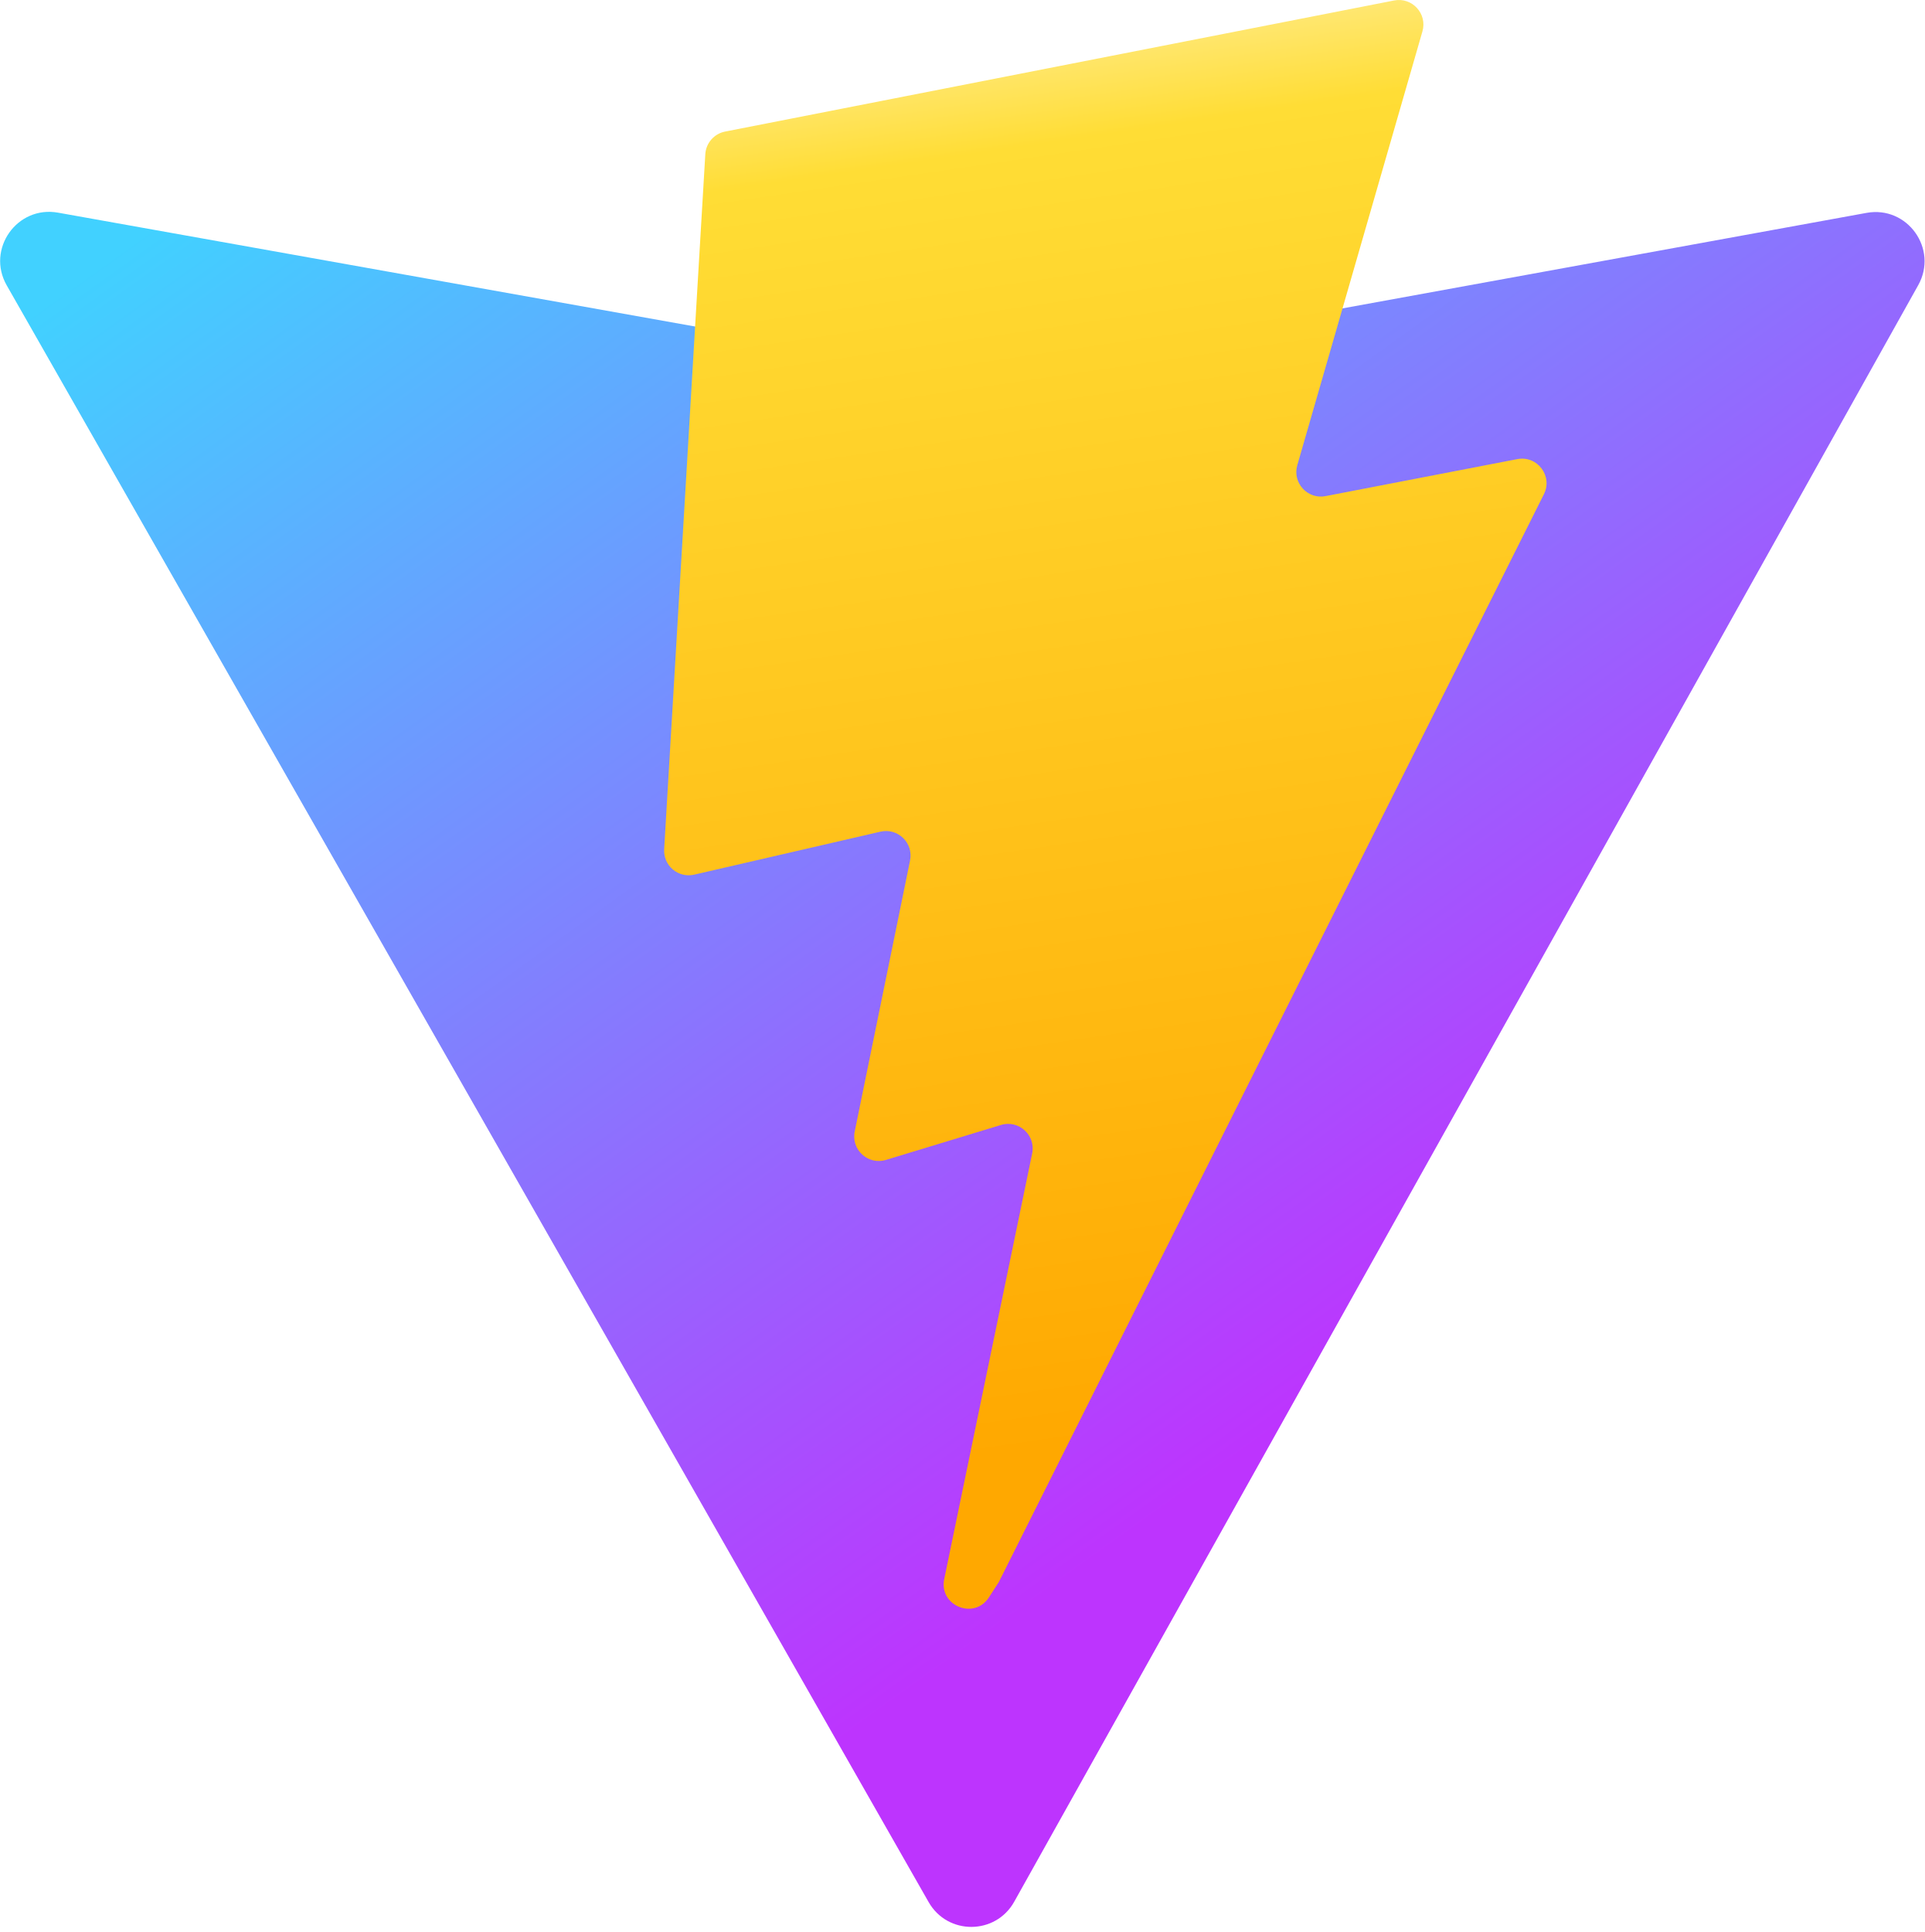
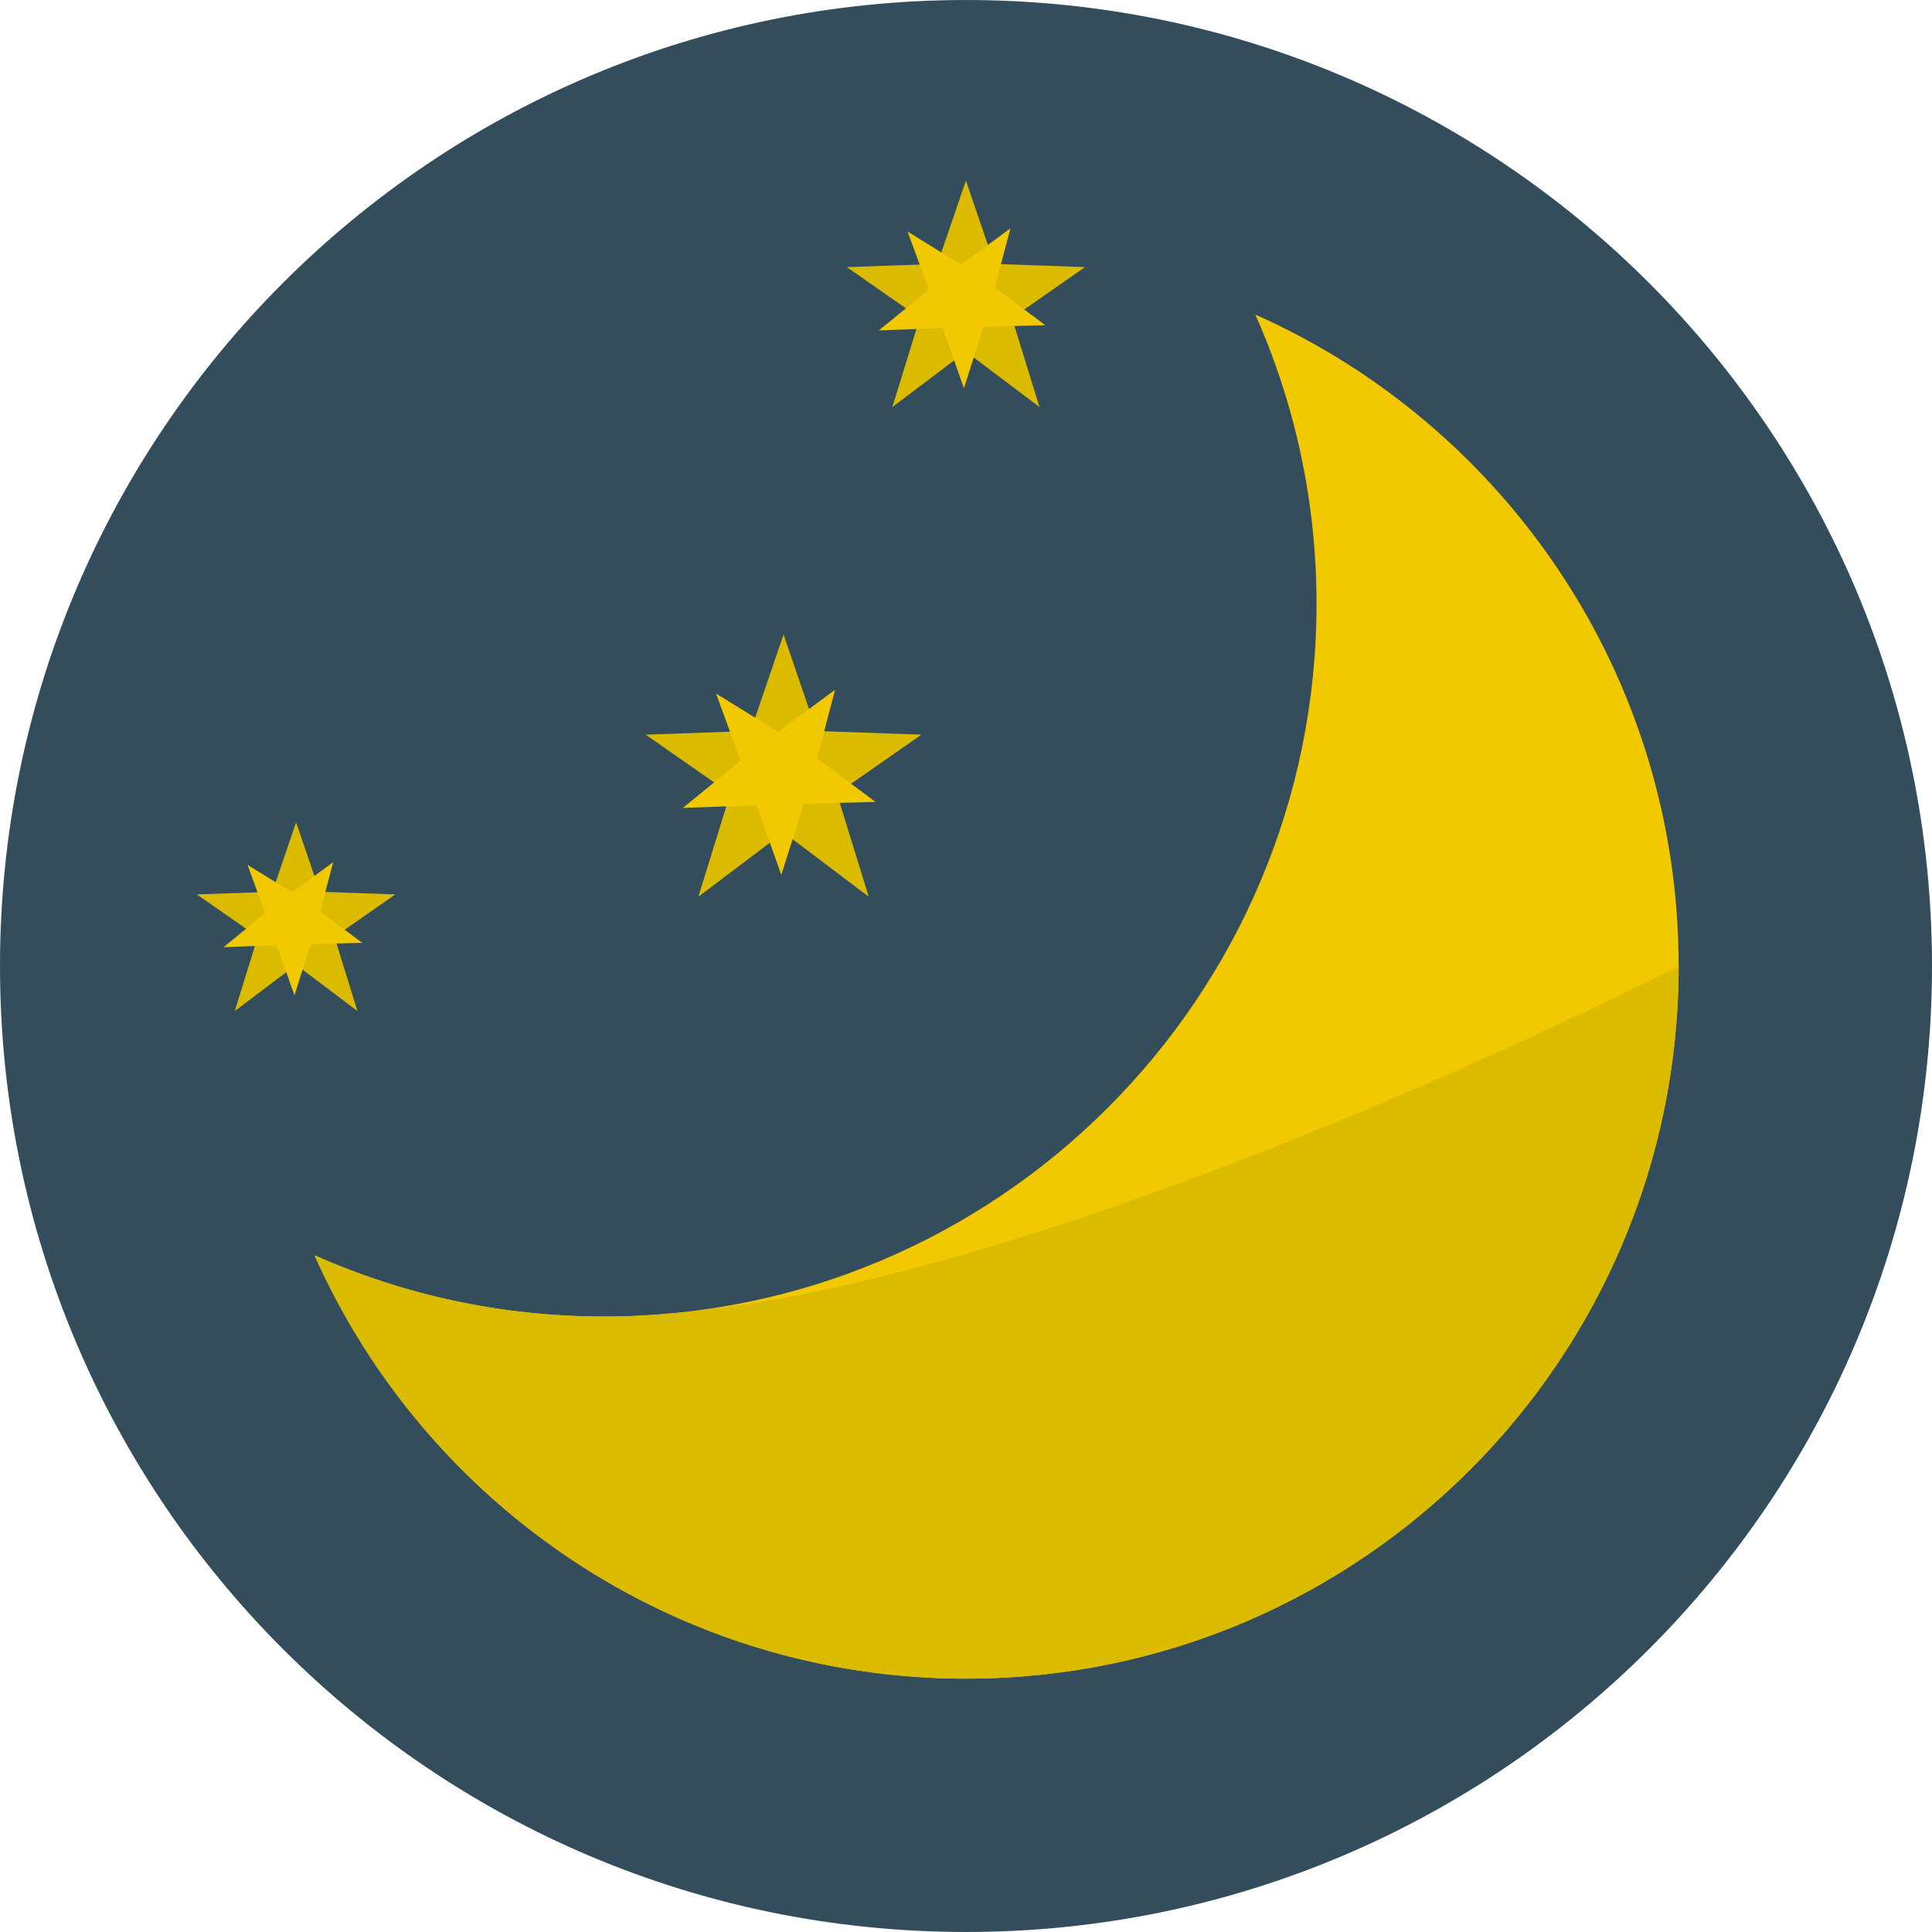
- <svg xmlns="http://www.w3.org/2000/svg" aria-hidden="true" role="img" class="iconify iconify--logos" width="31.88" height="32" preserveAspectRatio="xMidYMid meet" viewBox="0 0 256 257">
-   <defs>
-     <linearGradient id="IconifyId1813088fe1fbc01fb466" x1="-.828%" x2="57.636%" y1="7.652%" y2="78.411%">
-       <stop offset="0%" stop-color="#41D1FF" />
-       <stop offset="100%" stop-color="#BD34FE" />
-     </linearGradient>
-     <linearGradient id="IconifyId1813088fe1fbc01fb467" x1="43.376%" x2="50.316%" y1="2.242%" y2="89.03%">
-       <stop offset="0%" stop-color="#FFEA83" />
-       <stop offset="8.333%" stop-color="#FFDD35" />
-       <stop offset="100%" stop-color="#FFA800" />
-     </linearGradient>
-   </defs>
-   <path fill="url(#IconifyId1813088fe1fbc01fb466)" d="M255.153 37.938L134.897 252.976c-2.483 4.44-8.862 4.466-11.382.048L.875 37.958c-2.746-4.814 1.371-10.646 6.827-9.67l120.385 21.517a6.537 6.537 0 0 0 2.322-.004l117.867-21.483c5.438-.991 9.574 4.796 6.877 9.62Z" />
-   <path fill="url(#IconifyId1813088fe1fbc01fb467)" d="M185.432.063L96.44 17.501a3.268 3.268 0 0 0-2.634 3.014l-5.474 92.456a3.268 3.268 0 0 0 3.997 3.378l24.777-5.718c2.318-.535 4.413 1.507 3.936 3.838l-7.361 36.047c-.495 2.426 1.782 4.5 4.151 3.78l15.304-4.649c2.372-.72 4.652 1.36 4.15 3.788l-11.698 56.621c-.732 3.542 3.979 5.473 5.943 2.437l1.313-2.028l72.516-144.72c1.215-2.423-.88-5.186-3.54-4.672l-25.505 4.922c-2.396.462-4.435-1.77-3.759-4.114l16.646-57.705c.677-2.35-1.37-4.583-3.769-4.113Z" />
+ <svg xmlns="http://www.w3.org/2000/svg" version="1.1" id="Layer_1" x="0px" y="0px" viewBox="0 0 496.158 496.158" style="enable-background:new 0 0 496.158 496.158;" xml:space="preserve">
+   <path style="fill:#334D5C;" d="M248.082,0.003C111.07,0.003,0,111.063,0,248.085c0,137.001,111.07,248.07,248.082,248.07  c137.006,0,248.076-111.069,248.076-248.07C496.158,111.062,385.088,0.003,248.082,0.003z" />
+   <path style="fill:#F2C900;" d="M322.377,80.781c10.1,22.706,15.721,47.844,15.721,74.298c0,101.079-81.94,183.019-183.019,183.019  c-26.454,0-51.591-5.622-74.298-15.721c28.49,64.053,92.674,108.721,167.298,108.721c101.078,0,183.019-81.94,183.019-183.019  C431.098,173.454,386.43,109.27,322.377,80.781z" />
+   <g>
+     <path style="fill:#DBBB00;" d="M155.079,338.098c-26.454,0-51.591-5.622-74.298-15.721   c28.49,64.053,92.674,108.721,167.298,108.721c101.078,0,183.019-81.94,183.019-183.019   C431.098,248.079,256.157,338.098,155.079,338.098z" />
+     <polygon style="fill:#DBBB00;" points="236.634,188.671 209.692,187.721 201.228,162.948 192.765,187.721 165.823,188.671    187.533,203.82 179.347,230.293 201.228,213.77 223.109,230.293 214.924,203.82  " />
+   </g>
+   <polygon style="fill:#F2C900;" points="209.824,194.758 214.465,177.15 199.799,187.941 183.881,178.107 190.219,195.371   175.339,207.49 194.323,206.778 200.644,224.693 206.441,206.399 224.826,205.941 " />
+   <polygon style="fill:#DBBB00;" points="101.521,229.699 82.134,229.015 76.043,211.187 69.952,229.015 50.564,229.699 66.187,240.6   60.296,259.651 76.043,247.761 91.789,259.651 85.898,240.6 " />
+   <polygon style="fill:#F2C900;" points="82.228,234.079 85.568,221.408 75.014,229.174 63.558,222.096 68.12,234.52 57.412,243.241   71.074,242.729 75.623,255.621 79.795,242.456 93.024,242.127 " />
+   <polygon style="fill:#DBBB00;" points="278.639,68.596 255.368,67.775 248.058,46.377 240.747,67.775 217.476,68.596   236.228,81.682 229.156,104.548 248.058,90.276 266.958,104.548 259.887,81.682 " />
+   <polygon style="fill:#F2C900;" points="255.482,73.853 259.491,58.644 246.822,67.966 233.072,59.471 238.549,74.382 225.694,84.85   242.093,84.236 247.554,99.71 252.561,83.909 268.44,83.513 " />
</svg>
